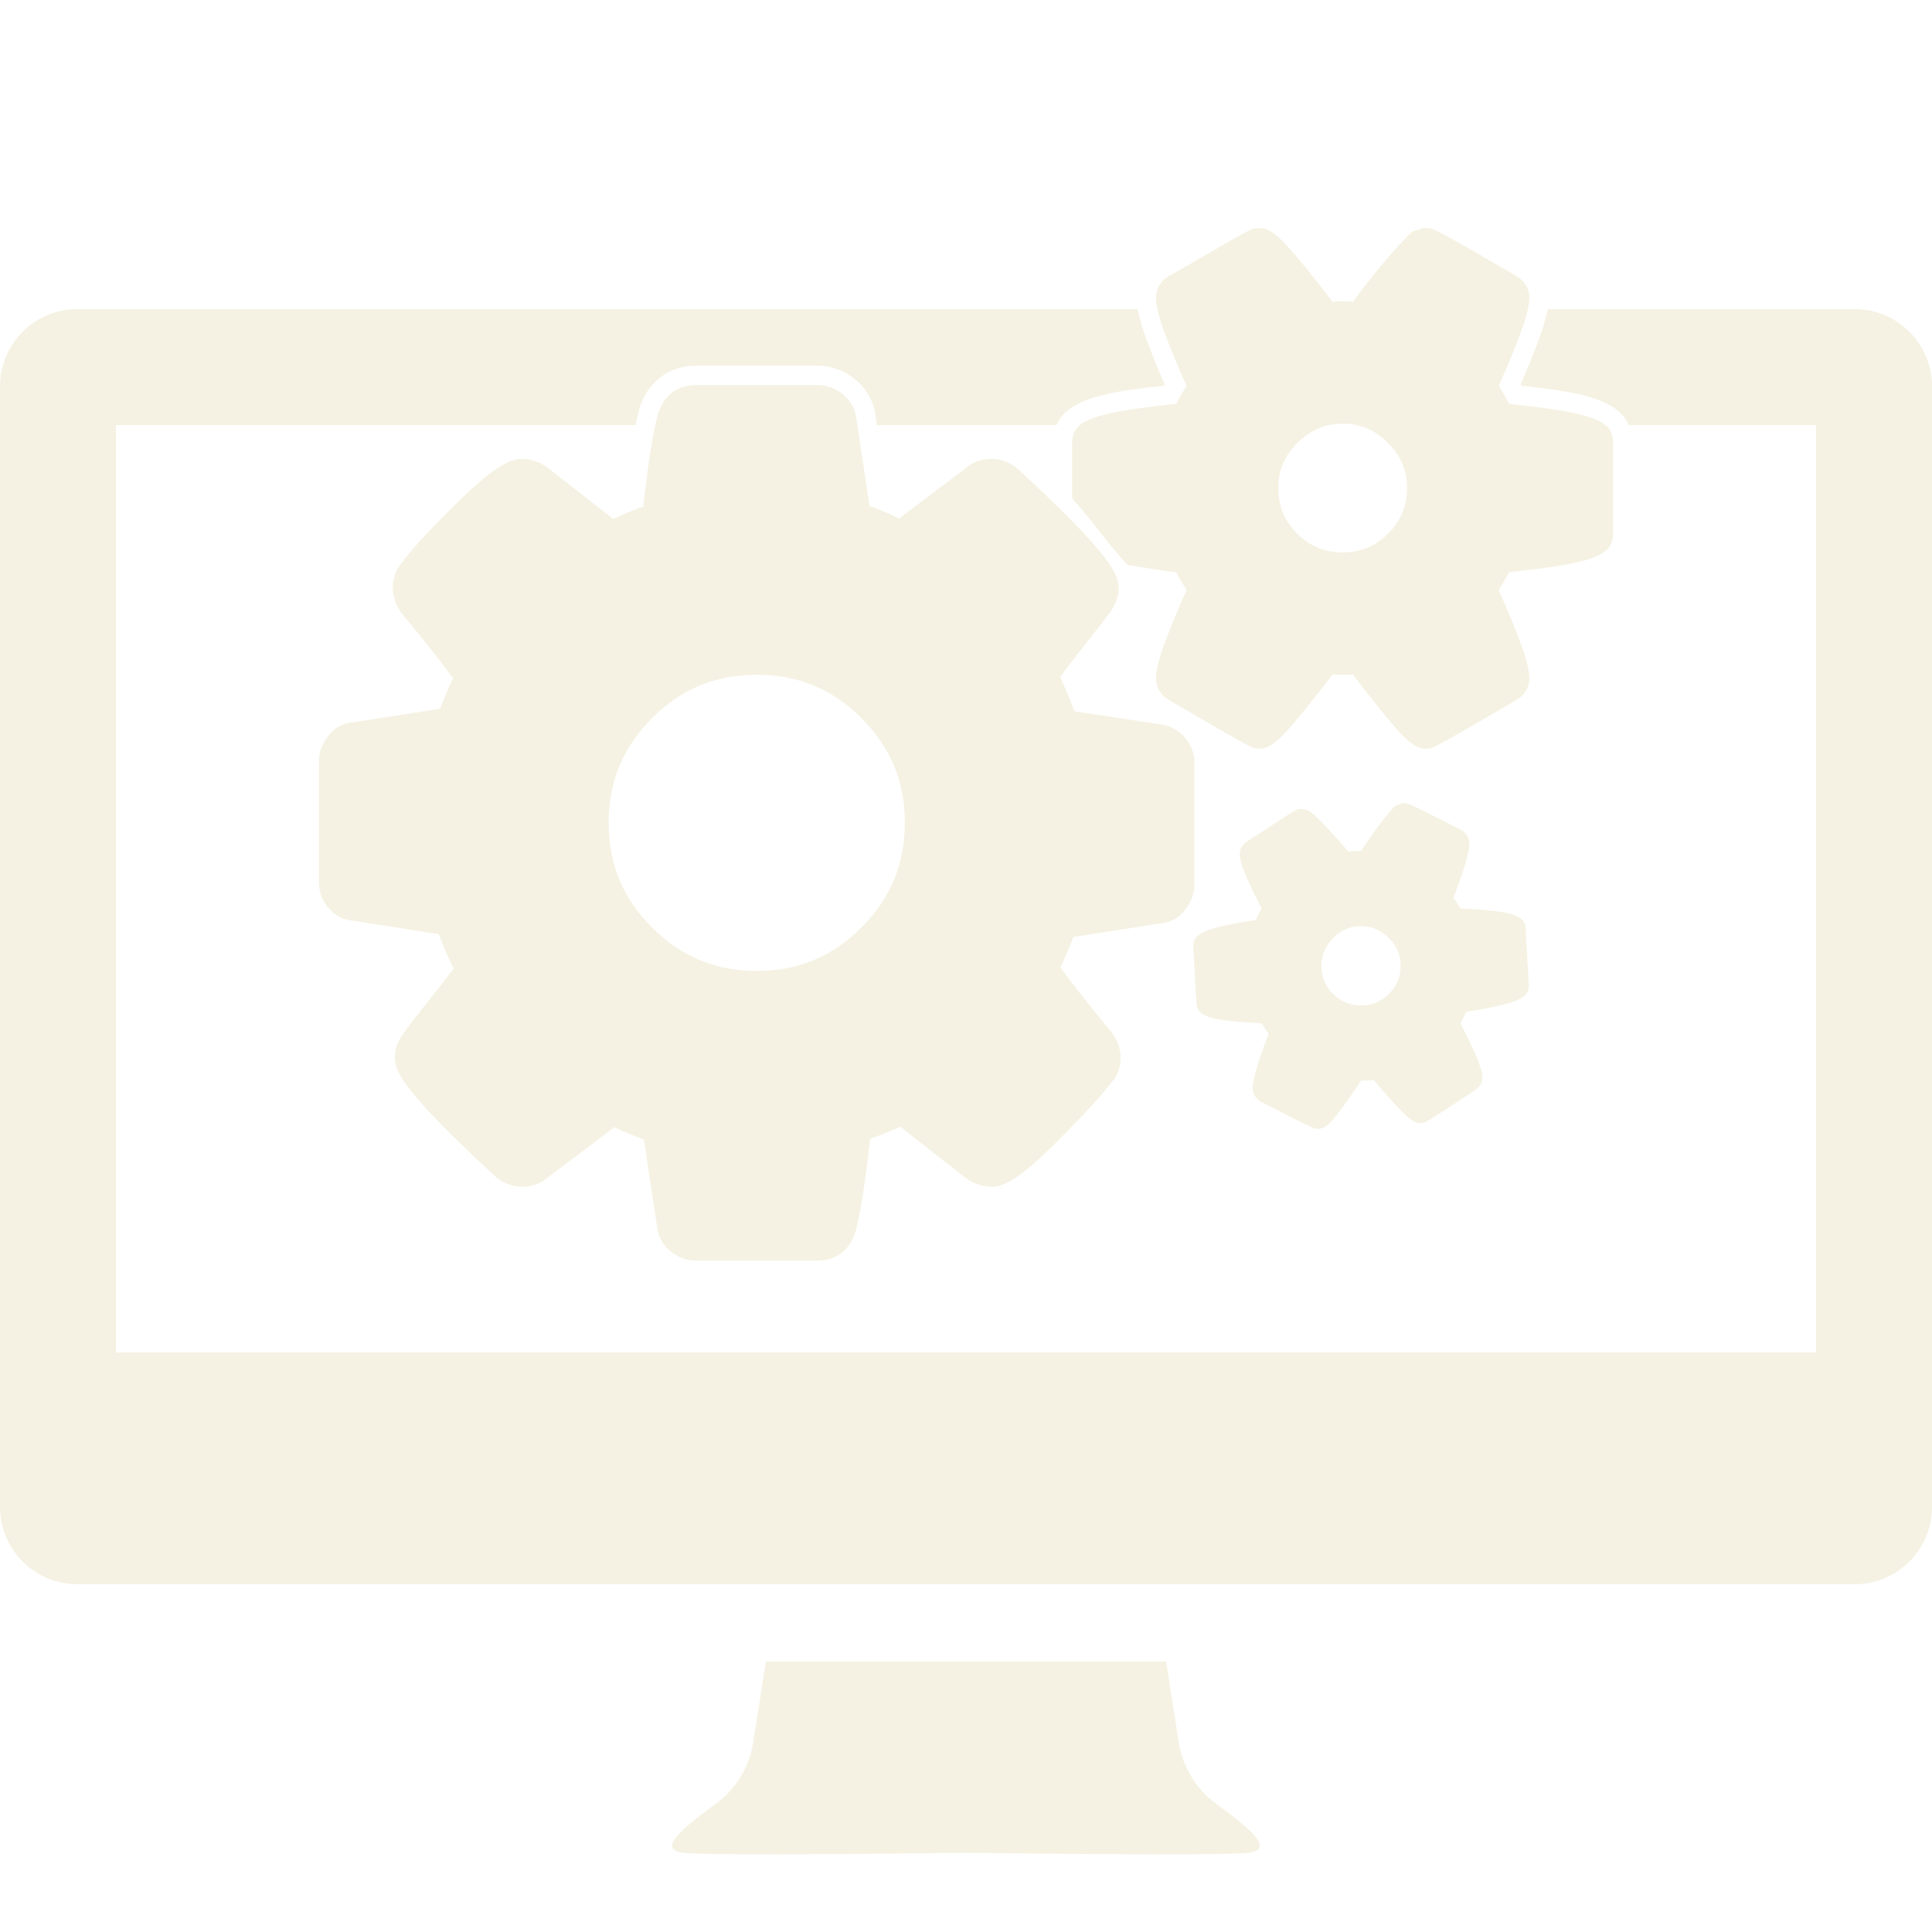
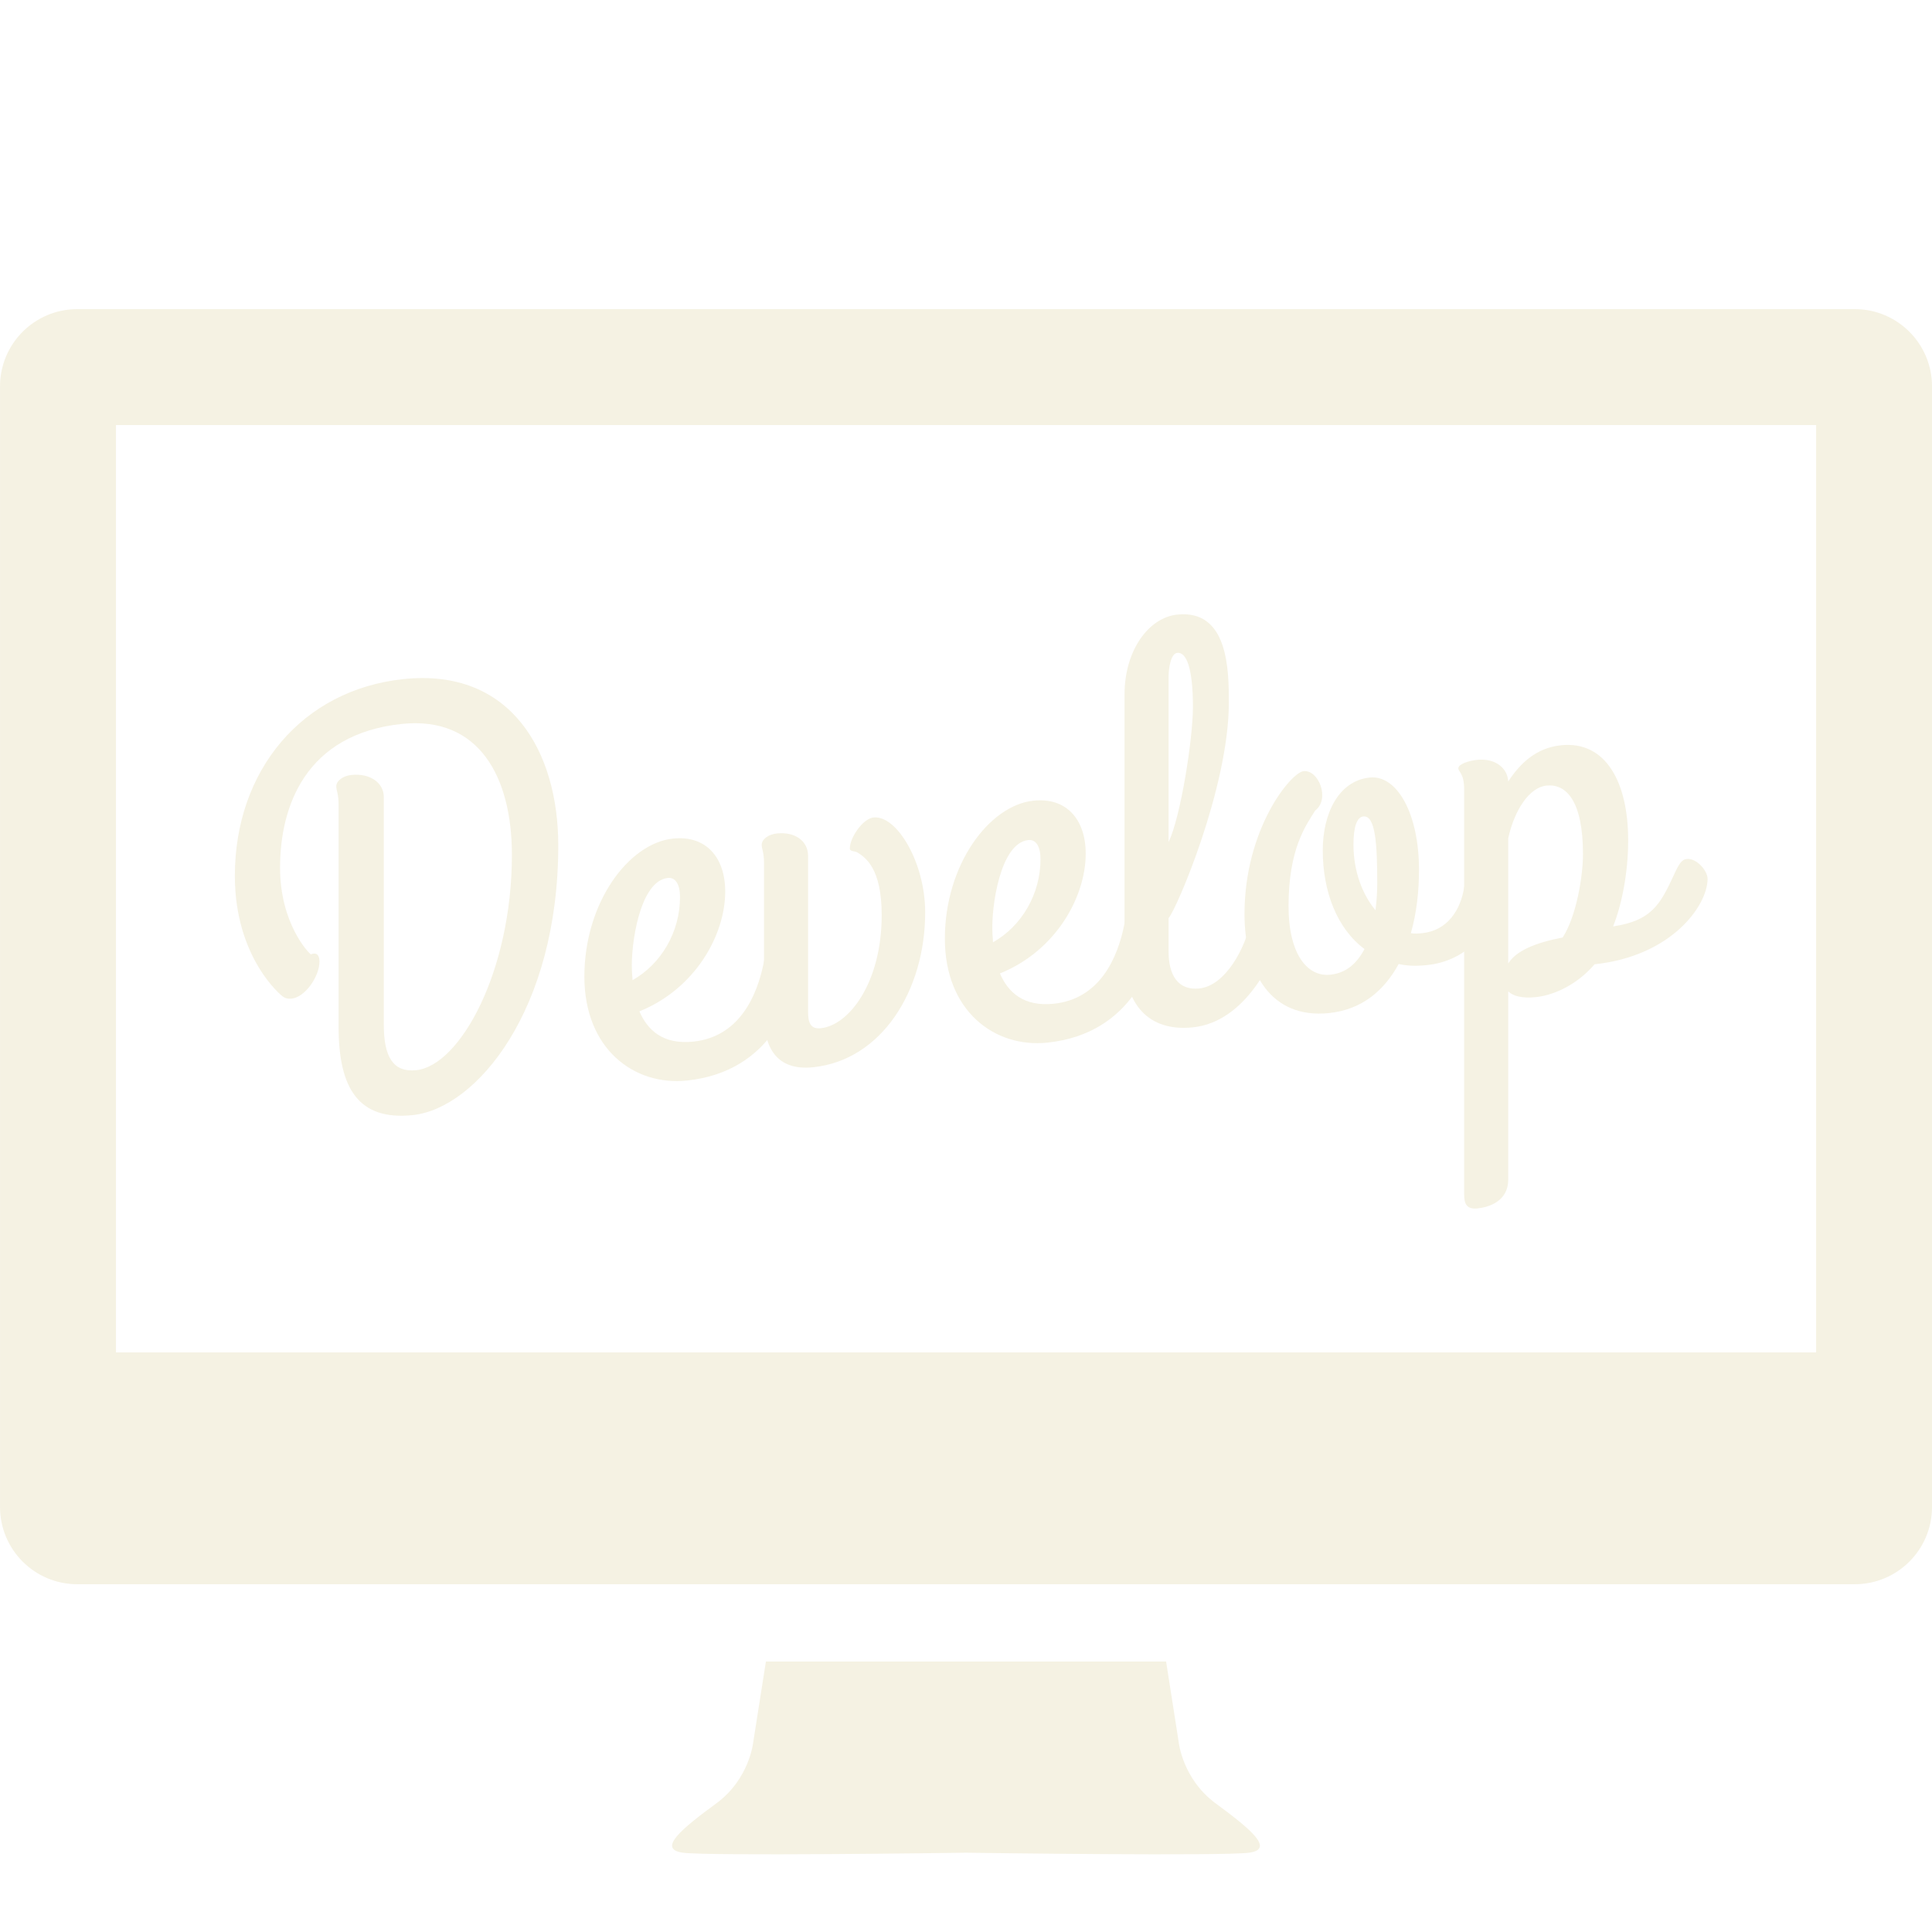
<svg xmlns="http://www.w3.org/2000/svg" version="1.1" id="Layer_1" x="0px" y="0px" width="100px" height="100px" viewBox="0 0 100 100" enable-background="new 0 0 100 100" xml:space="preserve">
  <path fill="#F5F2E3" d="M62.925,93.344c-1.733-1.275-1.918-3.188-1.918-3.188L60.357,86H39.643l-0.652,4.152  c0,0-0.181,1.916-1.914,3.19c-1.732,1.274-3.099,2.368-1.732,2.554c1.317,0.178,13.74,0.016,14.656,0  c0.918,0.016,13.338,0.178,14.655,0C66.021,95.713,64.654,94.621,62.925,93.344z" />
-   <path fill="#F5F2E3" d="M36.021,65.25c-0.48,0-0.936-0.167-1.316-0.484c-0.407-0.338-0.647-0.776-0.694-1.265l-0.681-4.516  c-0.486-0.173-0.998-0.386-1.531-0.639l-3.458,2.608c-0.25,0.227-0.671,0.47-1.323,0.47c-0.474,0-0.936-0.169-1.335-0.489  c-4.852-4.477-5.249-5.482-5.249-6.195c0-0.41,0.14-0.818,0.416-1.215c0.238-0.333,0.711-0.945,1.426-1.844  c0.483-0.607,0.884-1.121,1.203-1.543c-0.302-0.618-0.558-1.213-0.766-1.782l-4.549-0.718c-0.43-0.039-0.863-0.274-1.191-0.672  c-0.305-0.368-0.466-0.817-0.466-1.296v-6.262c0-0.441,0.145-0.863,0.432-1.252c0.414-0.56,0.902-0.72,1.239-0.756l4.603-0.713  c0.184-0.503,0.408-1.032,0.67-1.58c-0.706-0.962-1.595-2.085-2.65-3.348l-0.042-0.049l-0.035-0.055  c-0.26-0.41-0.393-0.818-0.393-1.214c0-0.513,0.167-0.975,0.485-1.336c0.477-0.658,1.419-1.683,2.826-3.065  c1.928-1.896,2.744-2.285,3.375-2.285c0.457,0,0.89,0.141,1.285,0.418l3.437,2.688c0.487-0.23,1.008-0.446,1.56-0.645  c0.236-2.18,0.479-3.729,0.74-4.727c0.29-1,1.01-1.56,1.982-1.56h6.295c0.48,0,0.936,0.168,1.317,0.485  c0.405,0.337,0.645,0.773,0.693,1.262l0.68,4.519c0.486,0.172,0.998,0.386,1.531,0.639l3.502-2.642  c0.306-0.271,0.768-0.438,1.28-0.438c0.478,0,0.927,0.164,1.333,0.488c4.854,4.48,5.251,5.486,5.251,6.198  c0,0.414-0.141,0.823-0.418,1.218c-0.293,0.391-0.772,1.005-1.455,1.872c-0.469,0.593-0.855,1.1-1.156,1.513  c0.297,0.644,0.546,1.238,0.745,1.776l4.547,0.688c0.493,0.096,0.893,0.337,1.197,0.707c0.305,0.37,0.466,0.818,0.466,1.297v6.262  c0,0.441-0.145,0.862-0.43,1.251c-0.415,0.561-0.903,0.721-1.24,0.757l-4.603,0.714c-0.185,0.504-0.409,1.033-0.671,1.58  c0.702,0.958,1.592,2.081,2.65,3.347c0.328,0.463,0.469,0.884,0.469,1.318c0,0.629-0.247,1.044-0.477,1.293  c-0.553,0.715-1.485,1.725-2.846,3.085c-1.913,1.914-2.728,2.307-3.363,2.307c-0.46,0-0.893-0.141-1.287-0.418l-3.44-2.69  c-0.509,0.235-1.029,0.445-1.556,0.627c-0.234,2.17-0.476,3.726-0.736,4.742c-0.292,1.006-1.013,1.564-1.984,1.564H36.021z   M39.17,34.926c-2.136,0-3.909,0.734-5.42,2.245c-1.511,1.512-2.245,3.284-2.245,5.419s0.734,3.907,2.246,5.419  c1.511,1.511,3.284,2.246,5.419,2.246c2.135,0,3.908-0.734,5.417-2.246c1.512-1.511,2.247-3.283,2.247-5.419  s-0.735-3.908-2.246-5.418C43.078,35.66,41.306,34.926,39.17,34.926z" />
+   <path fill="#F5F2E3" d="M96.001,16H88.5h-8.394h-2.05h-7.056h-2.999h-7.067h-2.047H9.833H4.001c-2.209,0-4,1.791-4,4v58  c0,2.209,1.791,4,4,4h92c2.209,0,4-1.791,4-4V20C100.001,17.791,98.21,16,96.001,16z M94.002,70h-88V22h3.832h23.063h2.048h8.421  h2.022h9.3h5.431h6.586h5.58h6.59h5.427H88.5h5.502V70z" />
  <g>
-     <path fill="#F5F2E3" d="M71.001,16c-0.163,0.219-0.323,0.43-0.491,0.664c-0.449-0.045-0.789-0.067-1.014-0.067   c-0.227,0-0.564,0.022-1.016,0.067c-0.117-0.177-0.285-0.407-0.479-0.664h-7.067c0.212,0.792,0.751,2.151,1.622,4.082   c-0.383,0.52-0.721,1.106-1.014,1.76c-0.52,0.052-0.984,0.105-1.424,0.158h6.586c0.803-0.702,1.729-1.072,2.789-1.072   c1.062,0,1.988,0.37,2.791,1.072h6.59c-0.439-0.053-0.905-0.106-1.426-0.158c-0.293-0.654-0.631-1.241-1.016-1.76   c0.871-1.931,1.412-3.29,1.623-4.082H71.001z" />
-     <path fill="#F5F2E3" d="M96.001,16H80.106c-0.108,0.634-0.436,1.681-1.404,3.902c0.012,0.021,0.023,0.041,0.035,0.062   c2.94,0.311,4.979,0.671,5.564,2.037h9.7v48h-88V22h26.895c0.058-0.281,0.116-0.538,0.175-0.765l0.007-0.026l0.007-0.025   c0.404-1.391,1.529-2.255,2.936-2.255h6.295c0.717,0,1.394,0.248,1.957,0.716c0.585,0.486,0.953,1.147,1.042,1.867L45.388,22h9.3   c0.586-1.366,2.625-1.726,5.566-2.037c0.011-0.02,0.022-0.04,0.034-0.06c-0.964-2.211-1.292-3.27-1.401-3.903H4.001   c-2.209,0-4,1.791-4,4v58c0,2.209,1.791,4,4,4h92c2.209,0,4-1.791,4-4V20C100.001,17.791,98.21,16,96.001,16z" />
-     <path fill="#F5F2E3" d="M42.316,20.929h-6.295c-0.519,0-0.857,0.271-1.015,0.812c-0.021,0.08-0.042,0.171-0.062,0.259h8.421   l-0.034-0.225c-0.022-0.225-0.135-0.423-0.338-0.592S42.564,20.929,42.316,20.929z" />
+     <path fill="#F5F2E3" d="M19.866,53.049c0,1.648,0.48,2.469,1.68,2.343c2.279-0.24,4.95-5.141,4.95-11.14   c0-4.051-1.71-7.2-5.7-6.781c-4.98,0.523-6.3,4.262-6.3,7.441c0,2.88,1.469,4.405,1.59,4.483c0.329-0.125,0.45,0.072,0.45,0.373   c0,0.779-0.75,1.849-1.44,1.921c-0.149,0.016-0.3,0.001-0.45-0.104c-0.09-0.05-2.49-2.017-2.49-6.248   c0-5.459,3.48-9.635,8.73-10.188c5.581-0.586,8.01,3.778,8.01,8.608c0,8.52-4.23,13.614-7.531,13.96   c-2.819,0.296-3.84-1.396-3.84-4.575v-11.49c0-0.57-0.119-0.738-0.119-0.948c0-0.3,0.36-0.547,0.78-0.592   c0.99-0.104,1.68,0.423,1.68,1.143V53.049z" />
+     <path fill="#F5F2E3" d="M33.096,52.348c0.42,0.977,1.23,1.73,2.79,1.566c2.341-0.246,3.3-2.297,3.661-4.165   c0.27-1.378,1.95-0.955,1.83,0.108c-0.209,1.852-1.41,5.608-5.82,6.072c-2.73,0.287-5.31-1.632-5.31-5.382   c0-3.81,2.279-6.899,4.59-7.143c1.68-0.176,2.7,0.947,2.7,2.747C37.537,48.371,36.007,51.171,33.096,52.348z M32.737,50.735   c1.5-0.848,2.46-2.508,2.46-4.308c0-0.66-0.241-1.025-0.63-0.984c-1.47,0.154-1.92,3.501-1.86,4.756   C32.707,50.378,32.737,50.555,32.737,50.735z" />
+     <path fill="#F5F2E3" d="M39.546,44.68c0-0.57-0.12-0.738-0.12-0.948c0-0.301,0.359-0.548,0.78-0.592   c0.989-0.104,1.62,0.43,1.62,1.15v8.069c0,0.57,0.12,0.918,0.66,0.861c1.47-0.154,3.15-2.371,3.15-5.852   c0-2.43-0.84-2.971-1.23-3.23c-0.149-0.104-0.419-0.046-0.419-0.227c0-0.539,0.66-1.539,1.229-1.599   c1.201-0.126,2.671,2.33,2.671,4.91c0,4.05-2.25,7.646-5.791,8.018c-1.92,0.202-2.55-1.052-2.55-2.671V44.68z" />
+     <path fill="#F5F2E3" d="M51.756,50.386c0.421,0.977,1.23,1.731,2.79,1.567c2.34-0.246,3.301-2.297,3.661-4.165   c0.27-1.378,1.95-0.955,1.829,0.107c-0.209,1.852-1.41,5.608-5.82,6.071c-2.729,0.287-5.31-1.631-5.31-5.381   c0-3.81,2.279-6.9,4.59-7.143c1.681-0.177,2.7,0.947,2.7,2.747C56.196,46.41,54.667,49.21,51.756,50.386z M51.396,48.774   c1.5-0.848,2.46-2.509,2.46-4.309c0-0.66-0.24-1.025-0.63-0.984c-1.471,0.154-1.92,3.501-1.859,4.756   C51.367,48.417,51.396,48.594,51.396,48.774z" />
+     <path fill="#F5F2E3" d="M66.486,48.028c-0.54,1.677-2.011,4.86-4.74,5.147c-2.31,0.242-3.54-1.218-3.54-3.588V35.938   c0-2.25,1.23-3.969,2.729-4.127c2.641-0.277,2.67,2.87,2.67,4.55c0,4.41-2.729,10.757-3.119,11.157v1.74   c0,1.2,0.479,2.02,1.59,1.904c1.38-0.146,2.399-2.144,2.67-3.491C65.106,45.863,66.727,47.043,66.486,48.028z M60.486,43.588   c0.63-1.326,1.26-5.352,1.26-7.001c0-1.98-0.33-2.845-0.811-2.795c-0.33,0.035-0.449,0.767-0.449,1.247V43.588z" />
+     <path fill="#F5F2E3" d="M77.496,46.601c-0.36,1.658-1.59,3.137-3.631,3.351c-0.54,0.057-1.02,0.048-1.469-0.055   c-0.751,1.369-1.892,2.359-3.601,2.539c-3.03,0.318-4.38-2.121-4.38-5.121c0-4.409,2.399-7.331,3.059-7.4   c0.781-0.082,1.381,1.445,0.601,2.037c-0.479,0.77-1.38,1.975-1.38,4.945c0,2.52,0.99,3.676,2.16,3.553   c0.84-0.088,1.38-0.595,1.771-1.327c-1.41-1.051-2.16-2.953-2.16-5.113c0-1.89,0.81-3.595,2.43-3.765   c1.41-0.148,2.551,1.862,2.551,4.772c0,1.11-0.121,2.232-0.421,3.284c0.21,0.038,0.391,0.019,0.601-0.003   c1.29-0.136,1.98-1.198,2.16-2.387C75.906,45.208,77.886,44.88,77.496,46.601z M71.195,47.113c0.061-0.487,0.091-0.94,0.091-1.39   c0-2.04-0.091-3.53-0.721-3.464c-0.33,0.035-0.51,0.533-0.51,1.463C70.056,45.073,70.505,46.286,71.195,47.113z" />
+     <path fill="#F5F2E3" d="M78.065,51.311v9.75c0,1.11-0.991,1.424-1.59,1.487c-0.601,0.062-0.69-0.288-0.69-0.738V40.871   c0-0.87-0.301-0.899-0.301-1.109s0.54-0.387,0.961-0.431c0.959-0.101,1.59,0.434,1.62,1.12c0.63-0.965,1.469-1.744,2.729-1.876   c2.34-0.246,3.48,1.945,3.48,4.915c0,1.68-0.33,3.334-0.78,4.461c1.98-0.298,2.43-1.125,3.121-2.608   c0.27-0.599,0.419-0.854,0.689-0.882c0.51-0.053,1.08,0.606,1.08,1.026c0,1.38-1.86,4.005-5.85,4.424   c-0.811,0.955-1.98,1.587-3.03,1.699C78.785,51.685,78.305,51.556,78.065,51.311z M78.065,43.391v6.479   c0.419-0.674,1.44-1.081,2.82-1.346c0.72-1.125,1.05-3.2,1.05-4.311c0-2.76-0.87-3.658-1.89-3.551   C79.175,40.754,78.396,41.887,78.065,43.391z" />
  </g>
-   <path fill="#F5F2E3" d="M73.571,58.132c-0.342,0.019-0.62-0.148-1.503-1.127c-0.419-0.463-0.738-0.83-0.967-1.107  c-0.132,0.017-0.239,0.027-0.323,0.032c-0.085,0.004-0.193,0.006-0.325,0.004c-0.196,0.301-0.473,0.701-0.84,1.209  c-0.77,1.07-1.027,1.268-1.367,1.286c-0.207,0.012-0.207,0.012-2.976-1.399l-0.029-0.015l-0.027-0.018  c-0.221-0.145-0.355-0.371-0.369-0.622c-0.018-0.308,0.069-0.893,0.817-2.863c-0.131-0.178-0.25-0.362-0.36-0.55  c-2.695-0.133-3.339-0.342-3.378-1.036l-0.162-2.912c-0.039-0.694,0.577-0.973,3.241-1.405c0.091-0.206,0.189-0.401,0.296-0.587  c-0.962-1.875-1.112-2.446-1.13-2.752c-0.014-0.25,0.094-0.49,0.297-0.658l0.038-0.032l0.045-0.026  c0.055-0.032,0.28-0.178,0.677-0.439c0.417-0.274,0.813-0.533,1.19-0.778c0.623-0.404,0.714-0.456,0.906-0.466  c0.338-0.019,0.615,0.146,1.499,1.114c0.42,0.458,0.74,0.821,0.969,1.1c0.133-0.017,0.239-0.027,0.325-0.032  c0.085-0.005,0.195-0.006,0.33-0.004c0.597-0.914,1.153-1.66,1.655-2.221l0.096-0.107l0.351-0.141l0.101-0.005  c0.219-0.012,0.248-0.014,2.974,1.379l0.061,0.035c0.22,0.146,0.354,0.372,0.367,0.621c0.018,0.306-0.071,0.889-0.817,2.86  c0.126,0.173,0.246,0.358,0.359,0.552c2.694,0.133,3.338,0.342,3.376,1.036l0.163,2.912c0.039,0.694-0.577,0.974-3.24,1.405  c-0.09,0.2-0.188,0.396-0.298,0.586c0.963,1.878,1.115,2.448,1.133,2.755c0.014,0.252-0.095,0.491-0.3,0.659l-0.025,0.021  l-0.027,0.018C73.777,58.12,73.777,58.12,73.571,58.132z M70.33,47.942c-0.556,0.031-1.015,0.257-1.402,0.69  c-0.387,0.434-0.562,0.917-0.53,1.472c0.031,0.569,0.254,1.032,0.681,1.414s0.91,0.551,1.48,0.52  c0.572-0.032,1.035-0.255,1.416-0.681c0.382-0.428,0.552-0.912,0.52-1.481c-0.031-0.556-0.258-1.016-0.69-1.404  C71.369,48.084,70.889,47.911,70.33,47.942z" />
-   <path fill="#F5F2E3" d="M78.109,20.905c-0.166-0.326-0.344-0.636-0.533-0.928c1.39-3.129,1.584-4.068,1.584-4.566  c0-0.407-0.197-0.786-0.542-1.041l-0.091-0.06c-4.294-2.505-4.348-2.505-4.699-2.505h-0.161l-0.582,0.193l-0.167,0.167  c-0.877,0.877-1.824,2.01-2.885,3.453c-0.219-0.015-0.398-0.022-0.537-0.022s-0.314,0.007-0.529,0.022  c-0.346-0.47-0.832-1.089-1.472-1.872c-1.347-1.647-1.782-1.941-2.331-1.941c-0.3,0-0.441,0.063-1.513,0.674  c-0.633,0.363-1.301,0.747-2,1.154c-0.657,0.381-1.034,0.598-1.132,0.647l-0.076,0.038l-0.068,0.05  c-0.345,0.253-0.543,0.633-0.543,1.043c0,0.5,0.194,1.44,1.582,4.566c-0.188,0.293-0.366,0.603-0.531,0.927  c-4.36,0.46-5.385,0.858-5.385,1.987v2.91c0.895,0.966,1.983,2.537,2.877,3.447c0.577,0.083,1.731,0.286,2.508,0.368  c0.161,0.314,0.339,0.623,0.533,0.924c-1.39,3.129-1.584,4.07-1.584,4.57c0,0.407,0.197,0.787,0.54,1.041l0.044,0.033l0.048,0.027  c4.36,2.539,4.36,2.539,4.7,2.539c0.553,0,0.988-0.296,2.334-1.962c0.64-0.791,1.125-1.414,1.47-1.884  c0.214,0.015,0.39,0.022,0.528,0.022c0.137,0,0.313-0.007,0.527-0.022c0.346,0.472,0.832,1.094,1.47,1.884  c1.344,1.666,1.78,1.962,2.335,1.962c0.338,0,0.338,0,4.698-2.539l0.048-0.027l0.044-0.033c0.345-0.255,0.542-0.634,0.542-1.041  c0-0.498-0.194-1.437-1.586-4.57c0.194-0.301,0.372-0.61,0.534-0.924c4.359-0.46,5.384-0.857,5.384-1.986v-4.738  C83.492,21.763,82.469,21.366,78.109,20.905z M71.852,27.617c-0.656,0.657-1.428,0.976-2.357,0.976  c-0.929,0-1.699-0.319-2.355-0.977c-0.657-0.657-0.977-1.428-0.977-2.355c0-0.905,0.325-1.67,0.994-2.339  c0.668-0.668,1.434-0.993,2.338-0.993c0.905,0,1.671,0.325,2.34,0.993c0.669,0.669,0.994,1.435,0.994,2.34  C72.828,26.188,72.509,26.959,71.852,27.617z" />
</svg>
